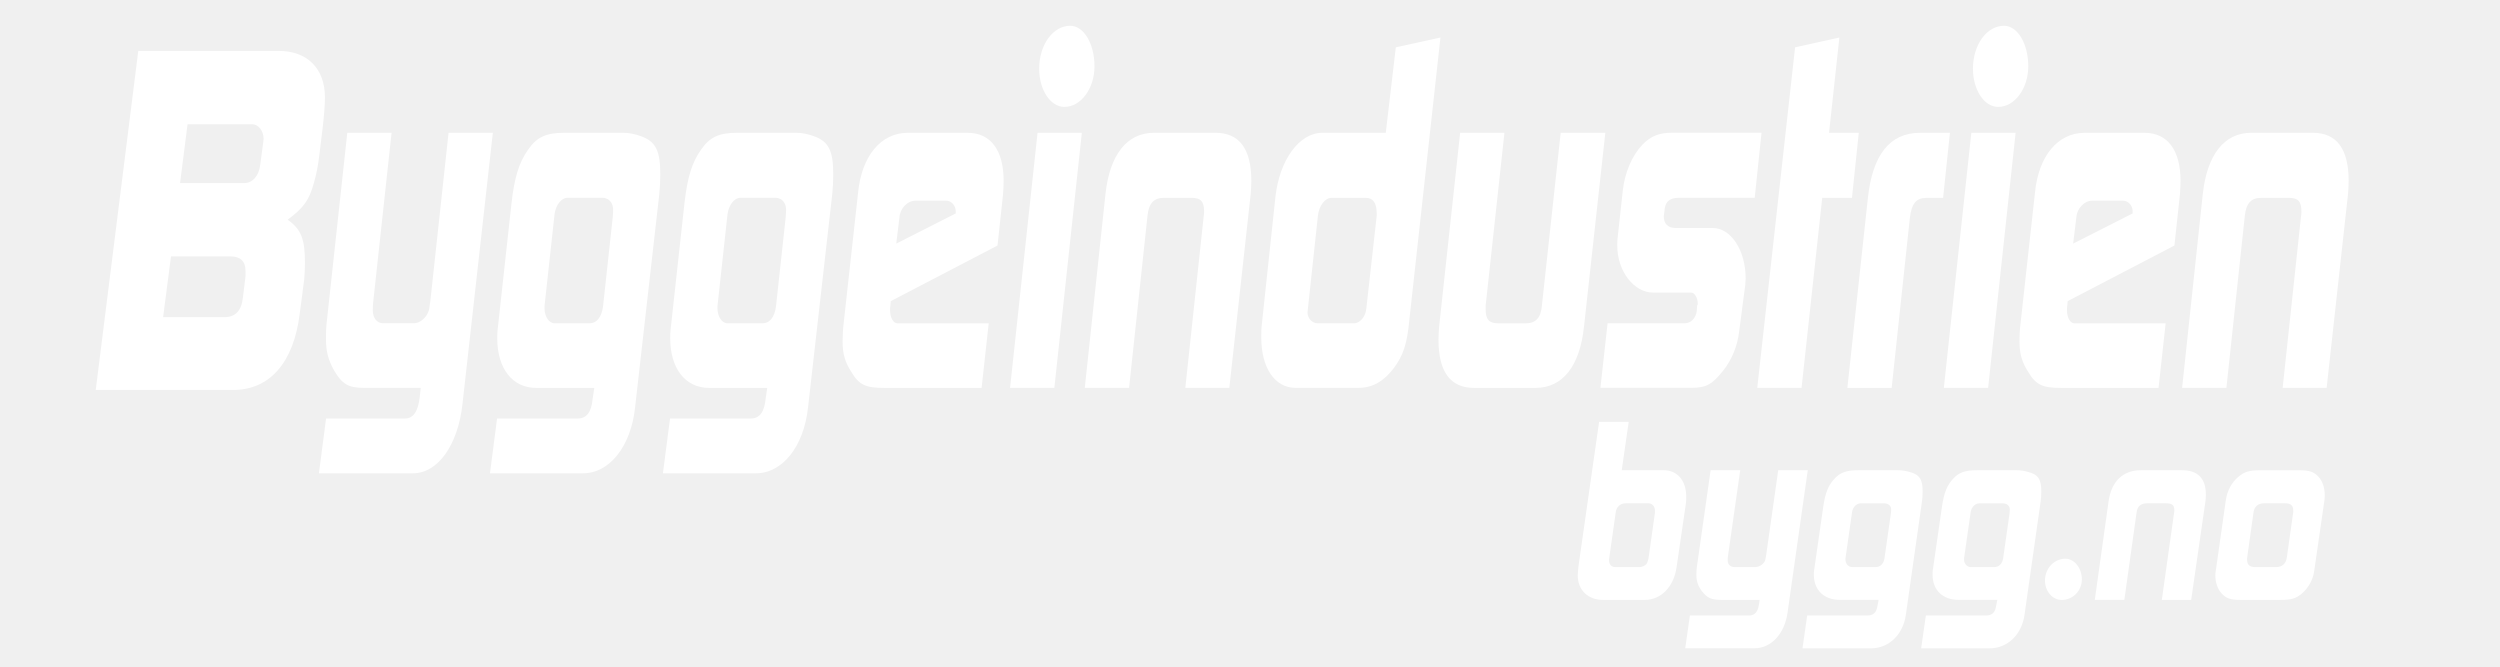
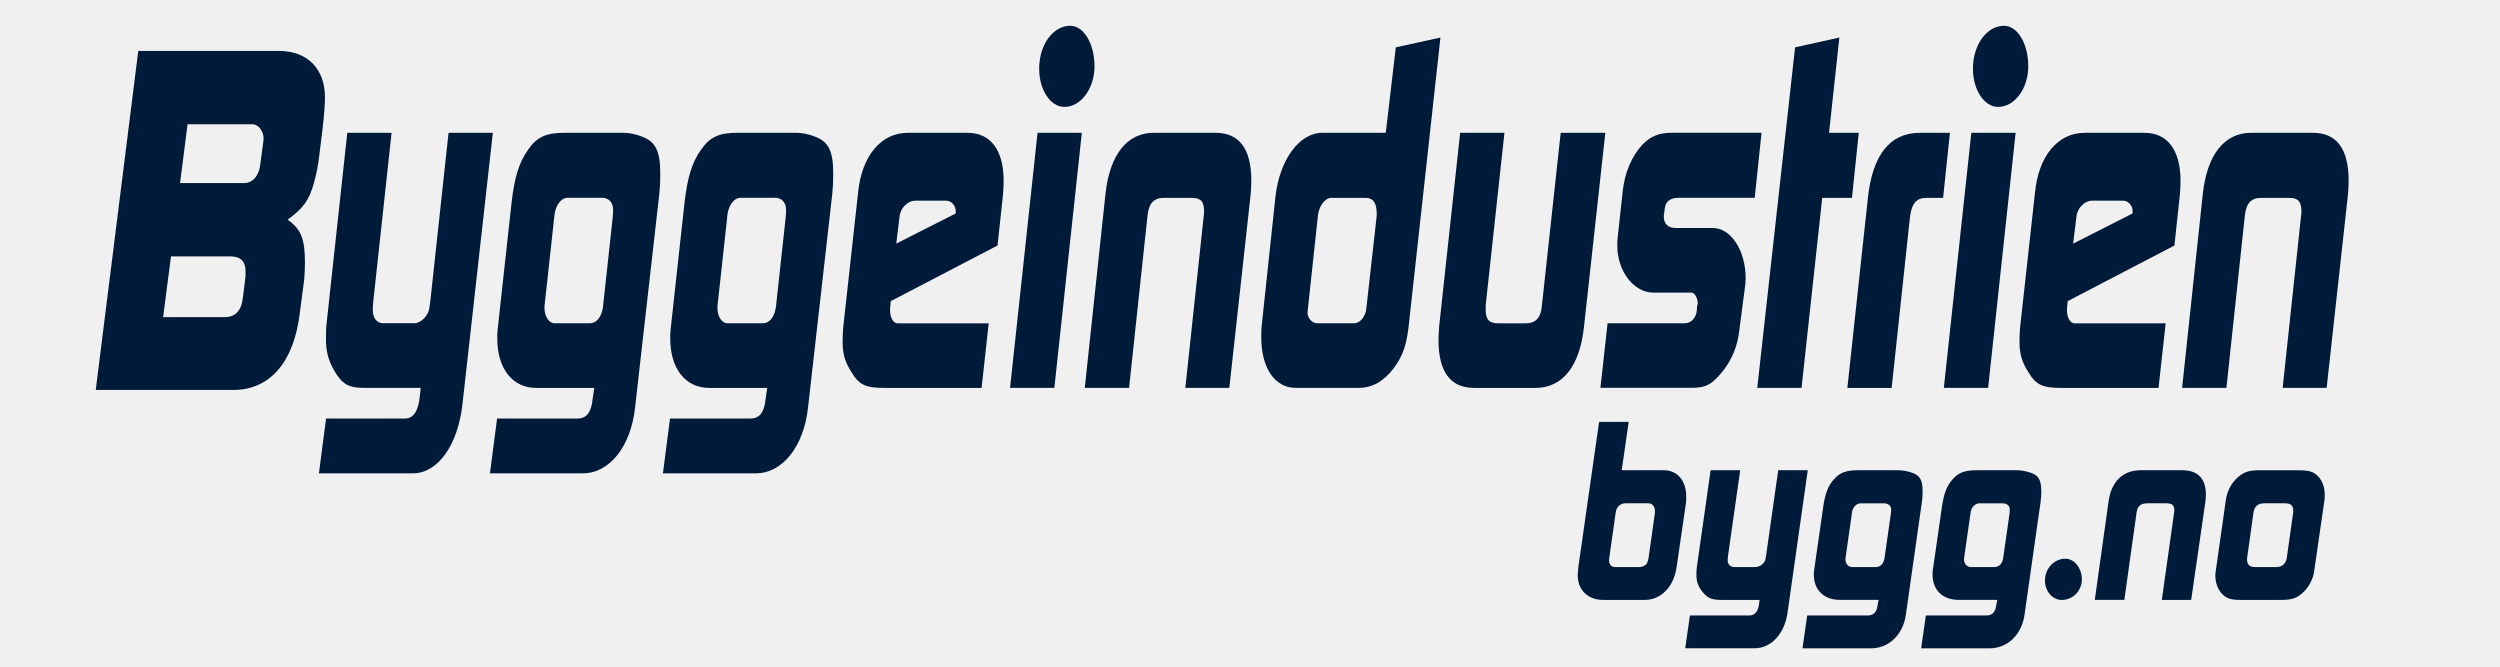
<svg xmlns="http://www.w3.org/2000/svg" version="1.1" id="Layer_1" x="0px" y="0px" viewBox="0 0 510.24 136.06" style="enable-background:new 0 0 510.24 136.06;" xml:space="preserve">
  <style type="text/css">
- 	.st0{fill:#FFFFFF;}
+ 	.st0{fill:#001b39;}
</style>
  <g>
    <path class="st0" d="M66.55,85.42h16.08c1.72,0,2.71-1.44,3.04-4.43l0.2-1.83H74.25c-3.17,0-4.42-0.77-6.07-3.56   c-1.19-2.12-1.65-3.95-1.65-6.35c0-1.06,0-2.12,0.13-3.27l4.22-38.88h9.04l-3.76,34.64c-0.07,0.67-0.07,1.15-0.07,1.63   c0,1.54,0.86,2.6,2.05,2.6h6.34c1.52,0,3.04-1.64,3.17-3.27l0.2-1.44l3.7-34.16h9.04l-6.2,55.36c-0.92,8.37-5.02,14.14-10.1,14.14   H65.09L66.55,85.42z" />
    <path class="st0" d="M101.45,85.42h16.41c1.85,0,2.84-1.25,3.1-4.04l0.33-2.21h-11.88c-4.82,0-7.92-3.95-7.92-10.11   c0-0.58,0-1.25,0.07-1.73l2.84-25.89c0.59-5.2,1.52-8.28,3.37-10.87c1.78-2.6,3.7-3.47,7.39-3.47h12.01c1.32,0,2.51,0.29,3.56,0.67   c3.1,1.06,4.03,2.98,4.03,7.8c0,1.44-0.07,2.79-0.2,4.04l-4.95,43.61c-0.86,7.89-5.21,13.38-10.63,13.38H100L101.45,85.42z    M113.18,65.98h7.19c1.39,0,2.44-1.25,2.71-3.47l1.98-18.19c0.07-0.77,0.07-1.25,0.07-1.54c0-0.87-0.33-1.64-1.06-2.12   c-0.4-0.19-0.73-0.29-0.99-0.29h-7.26c-1.25,0-2.38,1.44-2.64,3.37l-2.05,18.76v0.39C111.13,64.63,112.06,65.98,113.18,65.98z" />
    <path class="st0" d="M136.75,85.42h16.41c1.85,0,2.84-1.25,3.1-4.04l0.33-2.21h-11.88c-4.82,0-7.92-3.95-7.92-10.11   c0-0.58,0-1.25,0.07-1.73l2.84-25.89c0.59-5.2,1.52-8.28,3.37-10.87c1.78-2.6,3.7-3.47,7.39-3.47h12.01c1.32,0,2.51,0.29,3.56,0.67   c3.1,1.06,4.03,2.98,4.03,7.8c0,1.44-0.07,2.79-0.2,4.04l-4.95,43.61c-0.86,7.89-5.21,13.38-10.63,13.38H135.3L136.75,85.42z    M148.48,65.98h7.19c1.39,0,2.44-1.25,2.71-3.47l1.98-18.19c0.07-0.77,0.07-1.25,0.07-1.54c0-0.87-0.33-1.64-1.06-2.12   c-0.4-0.19-0.73-0.29-0.99-0.29h-7.26c-1.25,0-2.38,1.44-2.64,3.37l-2.05,18.76v0.39C146.43,64.63,147.35,65.98,148.48,65.98z" />
    <path class="st0" d="M180.48,79.17c-3.76,0-5.15-0.58-6.73-3.27c-1.25-1.92-1.78-3.66-1.78-6.16c0-1.25,0.07-2.6,0.26-4.14   l2.9-26.27c0.73-7.51,4.69-12.22,10.1-12.22h12.28c4.69,0,7.33,3.56,7.33,9.82c0,0.96-0.07,1.92-0.13,2.79l-1.12,10.39L181.8,61.46   l-0.07,0.87c-0.07,0.29-0.07,0.58-0.07,0.96c0,1.54,0.66,2.7,1.52,2.7h1.12h17.49l-1.45,13.18H180.48z M182.92,49.72l12.14-6.16   v-0.48c0-1.06-0.86-2.12-1.91-2.12h-6.34c-1.58,0-3.1,1.54-3.23,3.37L182.92,49.72z" />
    <path class="st0" d="M211.76,27.1h9.04l-5.61,52.06h-9.04L211.76,27.1z M218.43,5.26c2.77,0,4.95,3.66,4.95,8.28   c0,4.52-2.77,8.28-6.14,8.28c-2.84,0-5.15-3.46-5.15-7.79C212.09,9.11,214.93,5.26,218.43,5.26z" />
    <path class="st0" d="M225.62,39.61c0.86-7.99,4.36-12.51,9.9-12.51h12.54c4.88,0,7.33,3.27,7.33,9.82c0,0.96-0.07,1.73-0.13,2.69   l-4.36,39.55h-8.98l3.76-35.12c0.07-0.39,0.07-0.58,0.07-0.87c0-2.12-0.73-2.79-2.57-2.79h-5.61c-2.05,0-3.1,1.06-3.37,3.66   l-3.76,35.12h-9.04L225.62,39.61z" />
    <path class="st0" d="M287.65,65.21c-0.46,5-1.25,7.31-3.17,9.91c-2.05,2.7-4.36,4.04-7.19,4.04h-12.87c-4.22,0-7-4.04-7-10.3   c0-0.96,0-1.83,0.13-2.79l2.77-25.98c0.86-7.51,4.88-12.99,9.57-12.99h12.94l2.05-17.44l9.11-2L287.65,65.21z M268.9,65.98h7.46   c1.19,0,2.38-1.35,2.51-3.08l2.11-18.86v-0.48c0-2.12-0.73-3.18-2.24-3.18h-7c-1.32,0-2.57,1.64-2.77,3.75l-1.98,18.38   c-0.07,0.77-0.13,1.16-0.13,1.25C266.86,65.02,267.85,65.98,268.9,65.98z" />
    <path class="st0" d="M323.29,66.66c-0.86,8.08-4.36,12.51-9.9,12.51h-12.54c-4.82,0-7.26-3.27-7.26-9.82   c0-0.87,0.07-1.73,0.13-2.69l4.29-39.55h9.04l-3.83,35.22v0.87c0,2.02,0.72,2.79,2.57,2.79h5.61c1.98,0,3.1-1.06,3.3-3.66   l3.83-35.22h9.11L323.29,66.66z" />
    <path class="st0" d="M328.1,65.98h15.77c1.25,0,2.24-1.06,2.44-2.5l0.07-1.16c0.13-0.1,0.13-0.19,0.13-0.29   c0-1.25-0.66-2.31-1.32-2.31h-0.92h-6.86c-3.96,0-7.33-4.43-7.33-9.53c0-0.48,0-0.96,0.06-1.54l1.06-9.72   c0.4-3.66,1.85-7.12,4.03-9.43c1.72-1.73,3.37-2.41,6.07-2.41h18.22l-1.39,13.28h-15.51c-1.65,0-2.64,0.67-2.84,2.12l-0.2,1.54   v0.19c0,1.44,0.86,2.31,2.38,2.31h7.59c3.7,0,6.73,4.52,6.73,10.3c0,0.38-0.07,0.77-0.07,1.25l-1.25,9.53   c-0.33,2.98-1.52,5.87-3.3,8.08c-2.18,2.69-3.37,3.46-6.34,3.46h-18.68L328.1,65.98z" />
    <path class="st0" d="M366.37,9.66l9.04-2l-2.11,19.44h6.07l-1.39,13.28h-6.07l-4.22,38.78h-9.04L366.37,9.66z" />
    <path class="st0" d="M381.21,40.58c0.92-8.95,4.49-13.47,10.62-13.47h6.14l-1.39,13.28h-3.43c-2.05,0-3.04,1.15-3.37,4.23   l-3.7,34.55h-9.04L381.21,40.58z" />
    <path class="st0" d="M402.34,27.1h9.04l-5.61,52.06h-9.04L402.34,27.1z M409.01,5.26c2.77,0,4.95,3.66,4.95,8.28   c0,4.52-2.77,8.28-6.14,8.28c-2.84,0-5.15-3.46-5.15-7.79C402.67,9.11,405.51,5.26,409.01,5.26z" />
    <path class="st0" d="M420.68,79.17c-3.76,0-5.15-0.58-6.73-3.27c-1.25-1.92-1.78-3.66-1.78-6.16c0-1.25,0.06-2.6,0.26-4.14   l2.9-26.27c0.72-7.51,4.69-12.22,10.1-12.22h12.28c4.69,0,7.33,3.56,7.33,9.82c0,0.96-0.07,1.92-0.13,2.79l-1.12,10.39L422,61.46   l-0.07,0.87c-0.07,0.29-0.07,0.58-0.07,0.96c0,1.54,0.66,2.7,1.52,2.7h1.12H442l-1.45,13.18H420.68z M423.12,49.72l12.14-6.16   v-0.48c0-1.06-0.86-2.12-1.91-2.12h-6.34c-1.58,0-3.1,1.54-3.23,3.37L423.12,49.72z" />
    <path class="st0" d="M449.58,39.61c0.86-7.99,4.36-12.51,9.9-12.51h12.54c4.88,0,7.33,3.27,7.33,9.82c0,0.96-0.07,1.73-0.13,2.69   l-4.36,39.55h-8.98l3.76-35.12c0.07-0.39,0.07-0.58,0.07-0.87c0-2.12-0.73-2.79-2.57-2.79h-5.61c-2.05,0-3.1,1.06-3.37,3.66   l-3.76,35.12h-9.04L449.58,39.61z" />
    <g>
      <path class="st0" d="M28.22,10.39h28.65c5.91,0,9.45,3.65,9.45,9.5c0,1.34-0.15,3.46-0.46,6.14l-0.69,5.66    c-0.23,2.02-0.61,3.94-1.08,5.57c-1,3.65-2.15,5.18-5.38,7.58c2.84,2.02,3.53,4.03,3.53,8.93c0,1.15-0.08,2.21-0.15,3.26    l-0.92,7.01c-1.23,9.98-6.14,15.55-13.59,15.55H19.54L28.22,10.39z M33.29,64.73h12.44c2.3,0,3.53-1.25,3.84-3.94l0.54-4.42v-1.06    c0-2.02-1.08-2.98-3.07-2.98H34.9L33.29,64.73z M36.75,37.36H48.8h1.08c1.69,0,3-1.54,3.23-3.74l0.61-4.51    c0-0.29,0.08-0.58,0.08-0.77c0-1.63-1.08-2.98-2.3-2.98h-1.23H38.28L36.75,37.36z" />
    </g>
  </g>
  <g>
    <path class="st0" d="M339.57,95.97c2.77,0,4.58,2.15,4.58,5.34c0,0.39,0,0.83-0.04,1.28l-1.93,13.2c-0.57,3.96-3.17,6.65-6.48,6.65   h-8.54c-3.03,0-5.15-2-5.15-4.99c0-0.58,0.09-1.28,0.18-2.11l4.18-29.24h6.04l-1.42,9.87H339.57z M329.66,115.74h4.93   c0.48,0,0.97-0.2,1.37-0.54c0.18-0.19,0.27-0.38,0.31-0.58c0.04,0,0.04-0.25,0.18-0.64l1.32-9.35v-0.39c0-0.88-0.57-1.52-1.32-1.52   h-4.67c-1.06,0-1.89,0.73-2.02,1.86l-1.36,9.59v0.19C328.39,115.2,328.91,115.74,329.66,115.74z" />
    <path class="st0" d="M344.9,125.62h12.07c1.15,0,1.8-0.73,2.03-2.25l0.13-0.93h-7.75c-2.12,0-2.95-0.39-4.05-1.81   c-0.79-1.08-1.1-2.01-1.1-3.23c0-0.54,0-1.08,0.09-1.66l2.81-19.77h6.04l-2.51,17.61c-0.04,0.35-0.04,0.59-0.04,0.83   c0,0.79,0.57,1.33,1.37,1.33h4.23c1.01,0,2.02-0.84,2.11-1.67l0.13-0.73l2.47-17.38h6.03l-4.14,29.16   c-0.62,4.26-3.34,7.19-6.74,7.19h-14.13L344.9,125.62z" />
    <path class="st0" d="M368.84,125.62h12.29c1.23,0,1.89-0.64,2.07-2.06l0.22-1.13h-7.93c-3.22,0-5.29-2-5.29-5.13   c0-0.3,0-0.64,0.05-0.88l1.89-13.16c0.4-2.64,1.01-4.21,2.25-5.53c1.19-1.32,2.47-1.76,4.94-1.76h8.01c0.88,0,1.67,0.15,2.38,0.35   c2.06,0.53,2.68,1.52,2.68,3.96c0,0.74-0.04,1.42-0.13,2.05l-3.3,23.19c-0.57,4.01-3.48,6.8-7.09,6.8h-14L368.84,125.62z    M378.01,115.74h4.79c0.93,0,1.63-0.64,1.81-1.76l1.32-9.25c0.05-0.39,0.05-0.64,0.05-0.78c0-0.45-0.22-0.84-0.71-1.08   c-0.26-0.09-0.48-0.14-0.66-0.14h-4.84c-0.84,0-1.58,0.73-1.76,1.71l-1.36,9.54v0.2C376.64,115.05,377.25,115.74,378.01,115.74z" />
    <path class="st0" d="M393.06,125.62h12.29c1.23,0,1.89-0.64,2.07-2.06l0.22-1.13h-7.92c-3.22,0-5.29-2-5.29-5.13   c0-0.3,0-0.64,0.04-0.88l1.9-13.16c0.39-2.64,1.01-4.21,2.24-5.53c1.19-1.32,2.46-1.76,4.93-1.76h8.02c0.88,0,1.67,0.15,2.37,0.35   c2.07,0.53,2.69,1.52,2.69,3.96c0,0.74-0.04,1.42-0.13,2.05l-3.3,23.19c-0.57,4.01-3.48,6.8-7.09,6.8h-14L393.06,125.62z    M402.22,115.74h4.8c0.92,0,1.63-0.64,1.81-1.76l1.32-9.25c0.04-0.39,0.04-0.64,0.04-0.78c0-0.45-0.22-0.84-0.7-1.08   c-0.27-0.09-0.48-0.14-0.66-0.14h-4.84c-0.84,0-1.59,0.73-1.77,1.71l-1.37,9.54v0.2C400.85,115.05,401.47,115.74,402.22,115.74z" />
    <path class="st0" d="M421.55,114.03c1.8,0,3.35,1.91,3.35,4.21c0,2.35-1.85,4.21-4.1,4.21c-1.89,0-3.43-1.76-3.43-3.96   C417.37,116.03,419.22,114.03,421.55,114.03z" />
    <path class="st0" d="M430.35,102.33c0.57-4.06,2.91-6.36,6.61-6.36h8.36c3.25,0,4.89,1.67,4.89,5c0,0.48-0.04,0.88-0.09,1.36   l-2.91,20.11h-5.99l2.51-17.85c0.04-0.2,0.04-0.3,0.04-0.45c0-1.08-0.48-1.42-1.71-1.42h-3.74c-1.37,0-2.07,0.54-2.25,1.86   l-2.5,17.85h-6.03L430.35,102.33z" />
    <path class="st0" d="M453.42,121.12c-0.79-0.87-1.28-2.2-1.28-3.72c0-0.3,0.04-0.64,0.09-0.88l2.07-14.57   c0.27-1.76,1.19-3.53,2.56-4.65c1.19-0.98,2.16-1.32,4.27-1.32h8.15c2.16,0,2.99,0.35,3.91,1.32c0.85,0.93,1.28,2.25,1.28,3.72   c0,0.34,0,0.64-0.04,0.93l-2.11,14.57c-0.22,1.76-1.18,3.47-2.5,4.6c-1.19,1.03-2.21,1.32-4.32,1.32h-8.1   C455.22,122.44,454.4,122.15,453.42,121.12z M460.25,115.74h4.27c1.23,0,1.98-0.64,2.2-1.86l1.32-9.35v-0.34   c0-1.03-0.52-1.47-1.67-1.47h-4.28c-1.18,0-1.97,0.63-2.15,1.81l-1.32,9.39v0.29C458.62,115.25,459.14,115.74,460.25,115.74z" />
  </g>
</svg>
